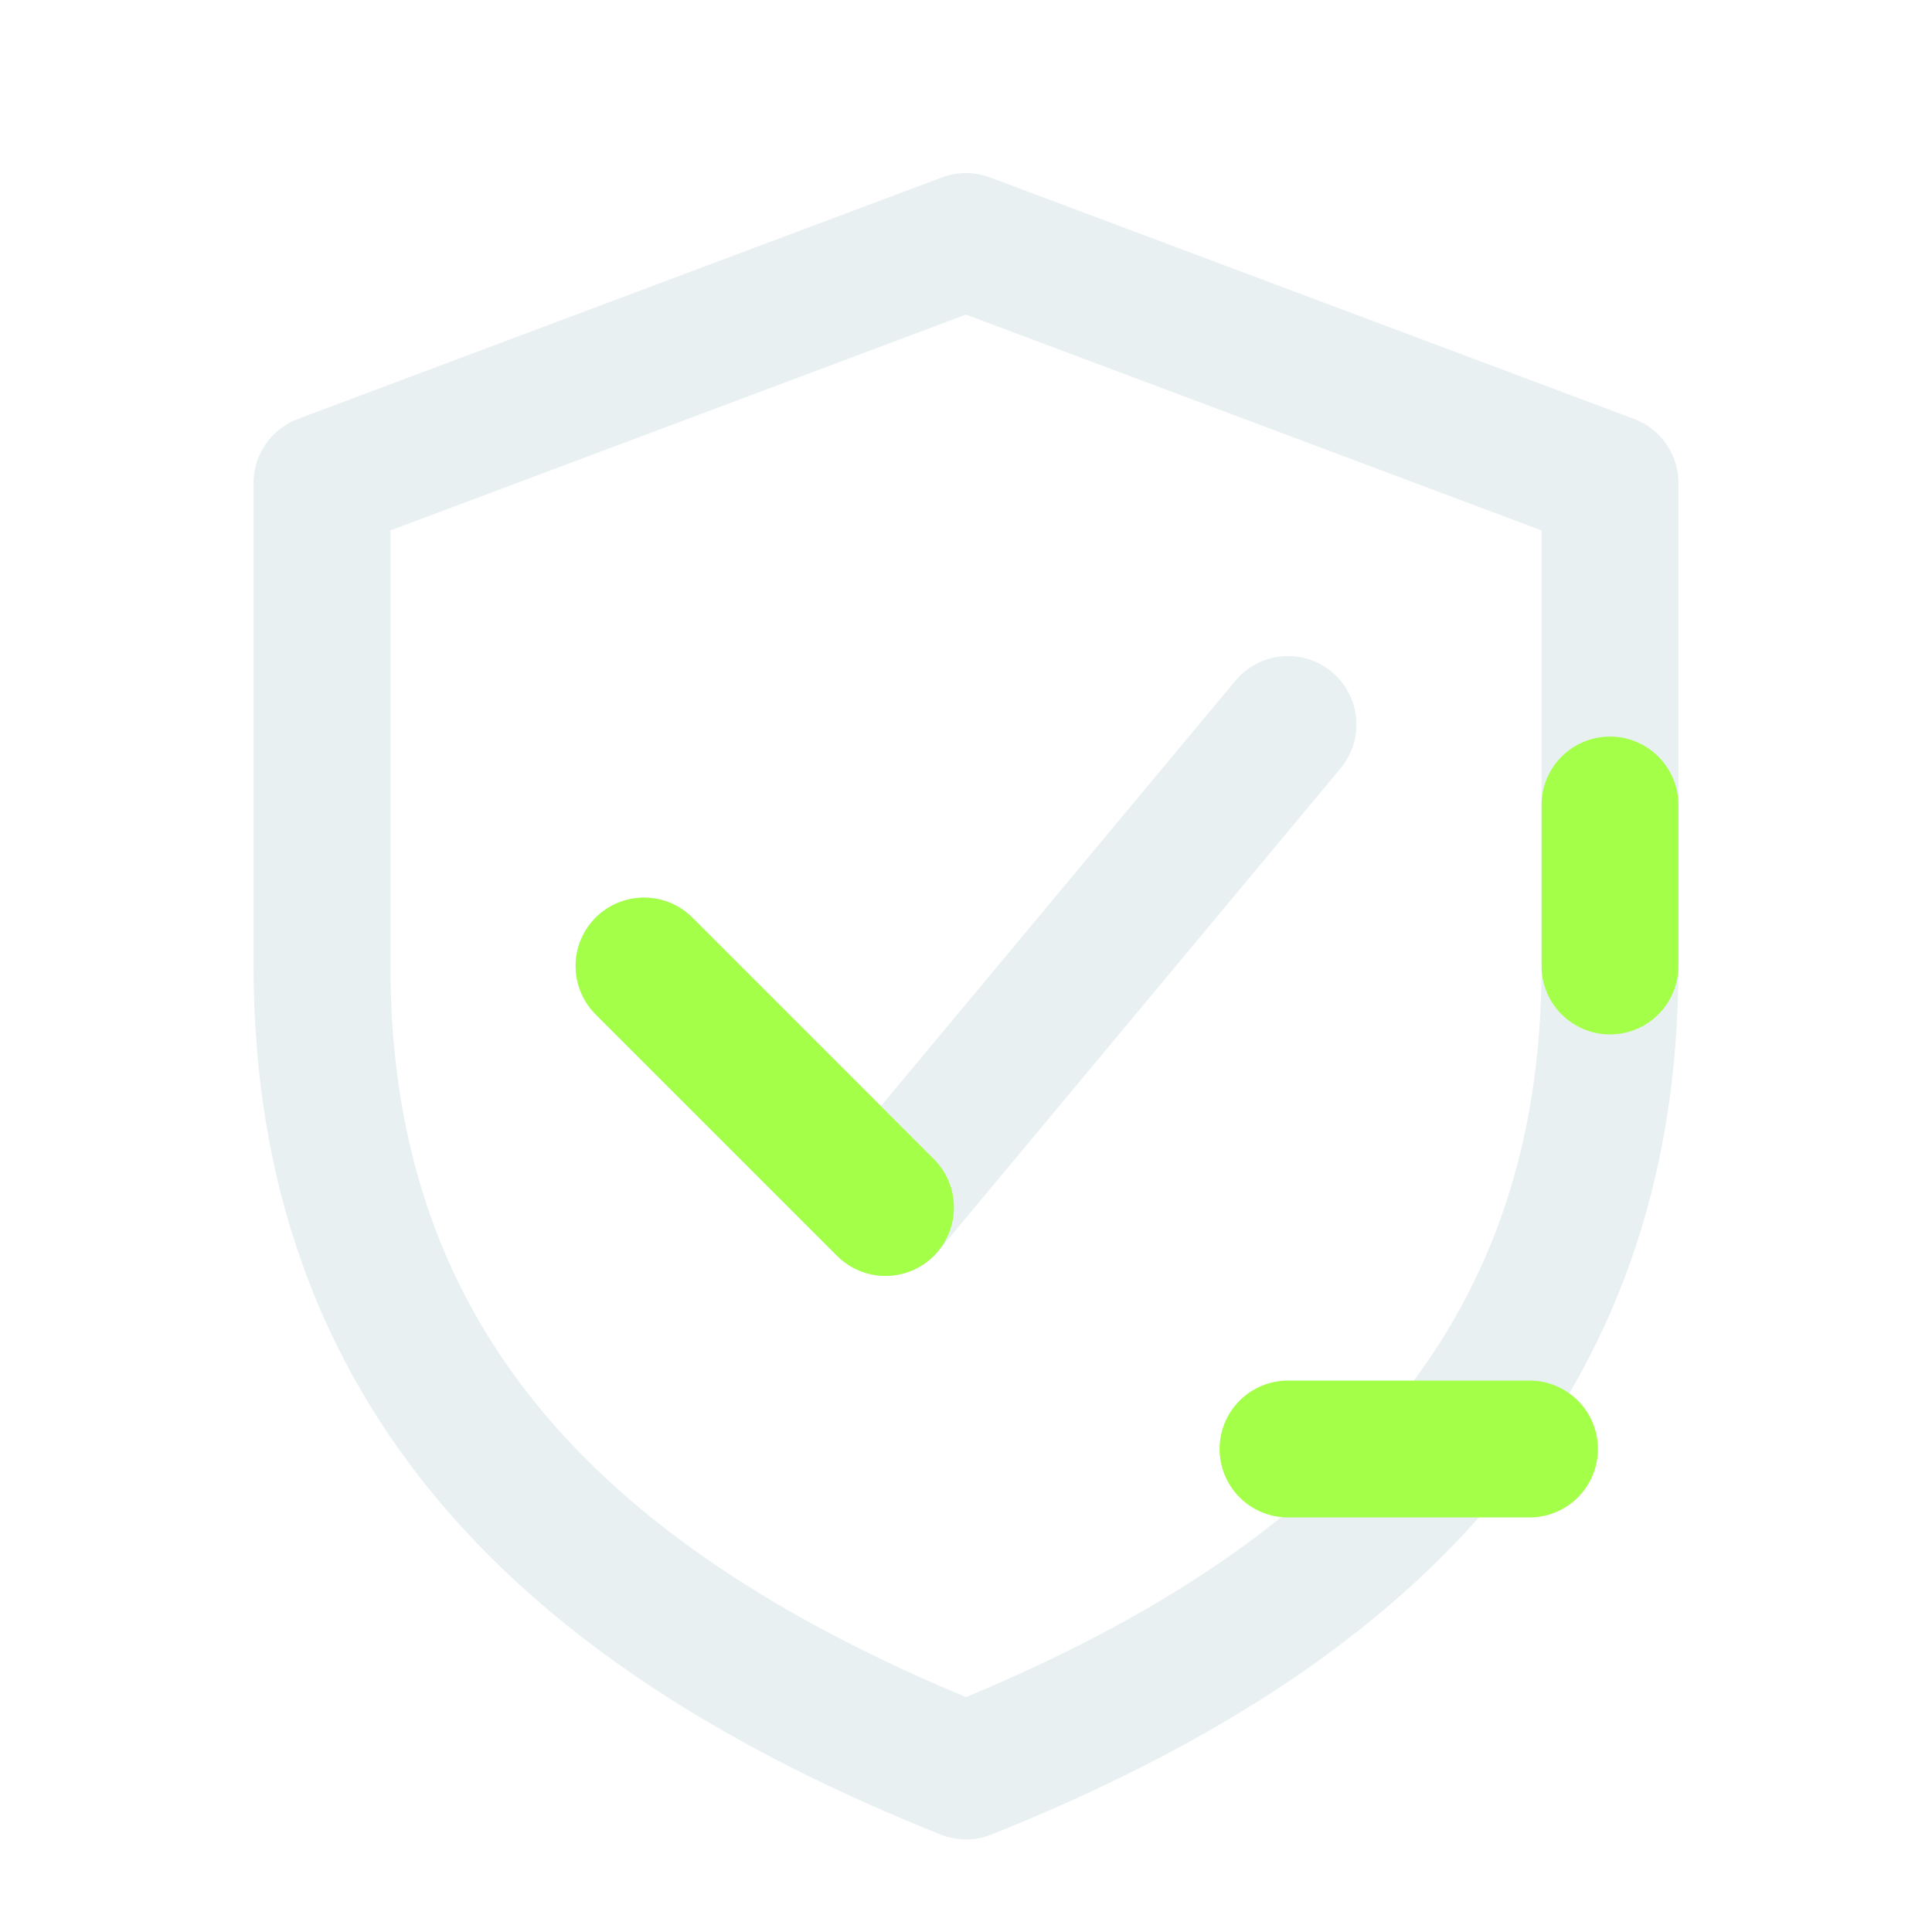
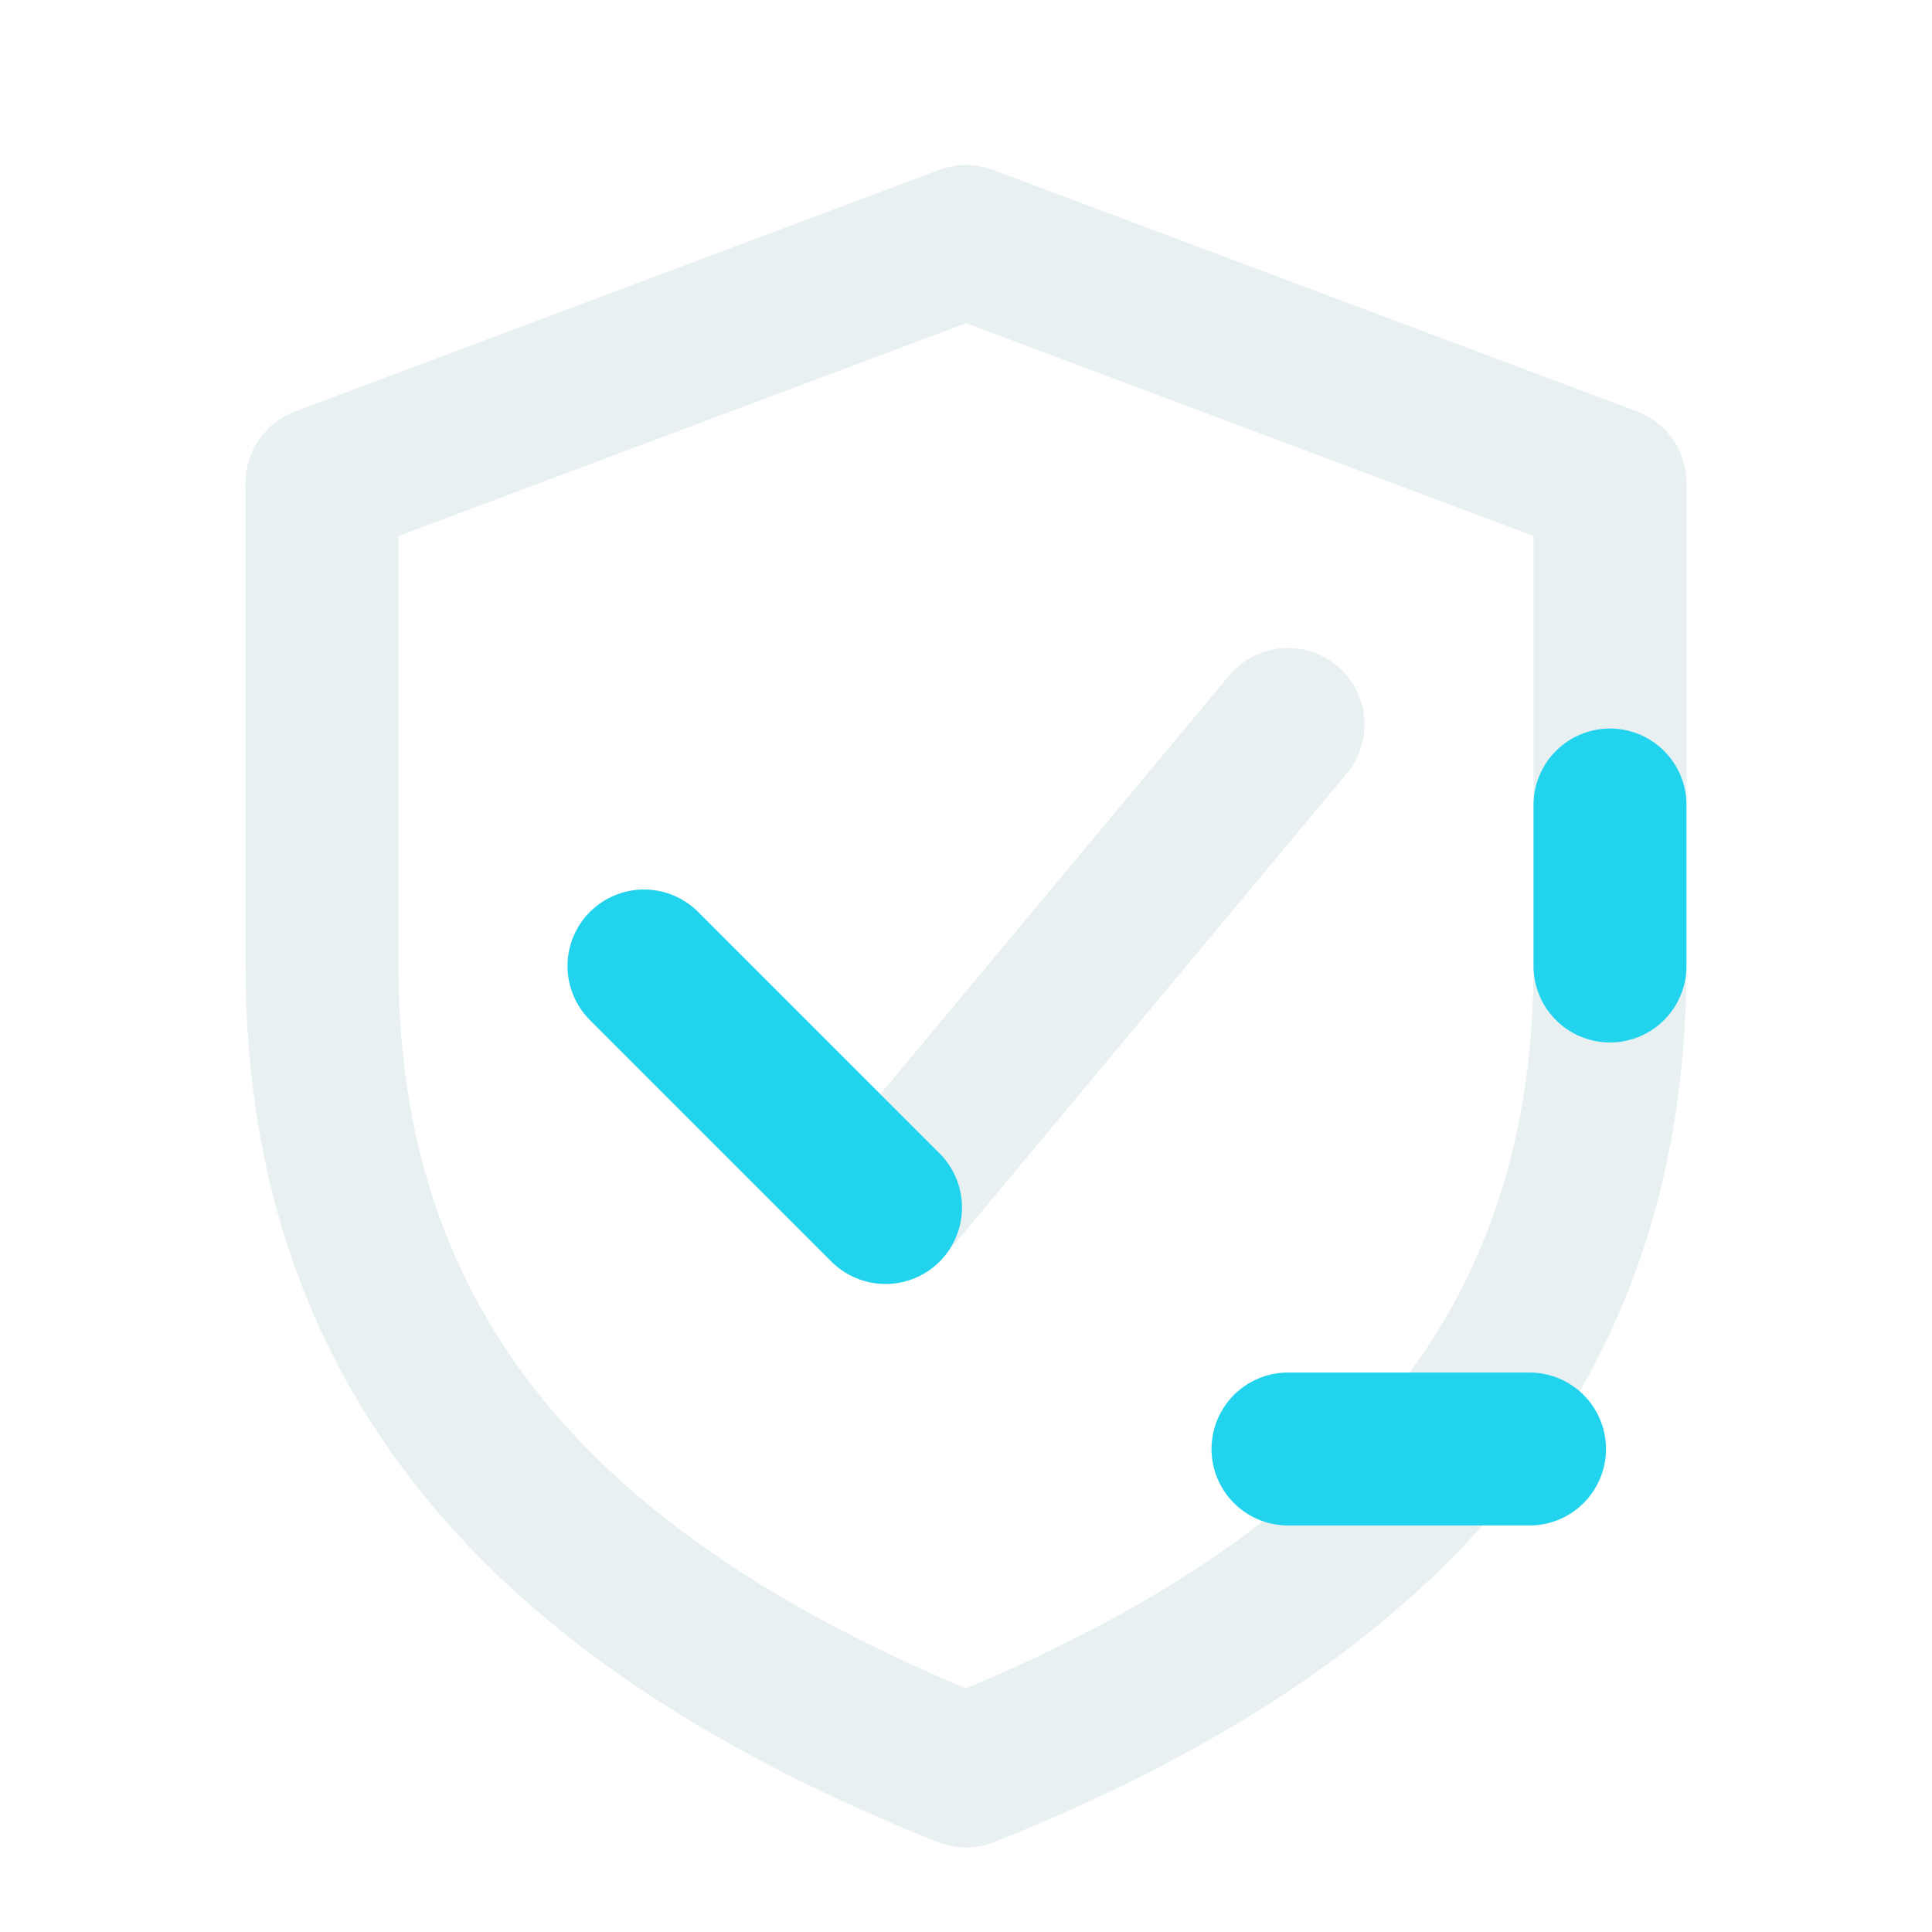
- <svg xmlns="http://www.w3.org/2000/svg" width="24" height="24" viewBox="0 0 24 24">
+ <svg xmlns="http://www.w3.org/2000/svg" width="16" height="16" viewBox="0 0 24 24">
  <style>
-     .accent { stroke: #A3FF47; }
-     .accent-fill { fill: #A3FF47; stroke: none; }
+     .accent { stroke: #22D3EE; }
+     .accent-fill { fill: #22D3EE; stroke: none; }
  </style>
-   <g fill="none" stroke="#E8F0F2" stroke-width="1.7" stroke-linecap="round" stroke-linejoin="round">
+   <g fill="none" stroke="#E8F0F2" stroke-width="1.9" stroke-linecap="round" stroke-linejoin="round">
    <path d="M12 3l8 3v6c0 5-3 8-8 10-5-2-8-5-8-10V6zM8 12l3 3 5-6" />
    <path class="accent" d="M8 12l3 3" />
    <path class="accent" d="M16 18h3M20 10v2" />
  </g>
</svg>
